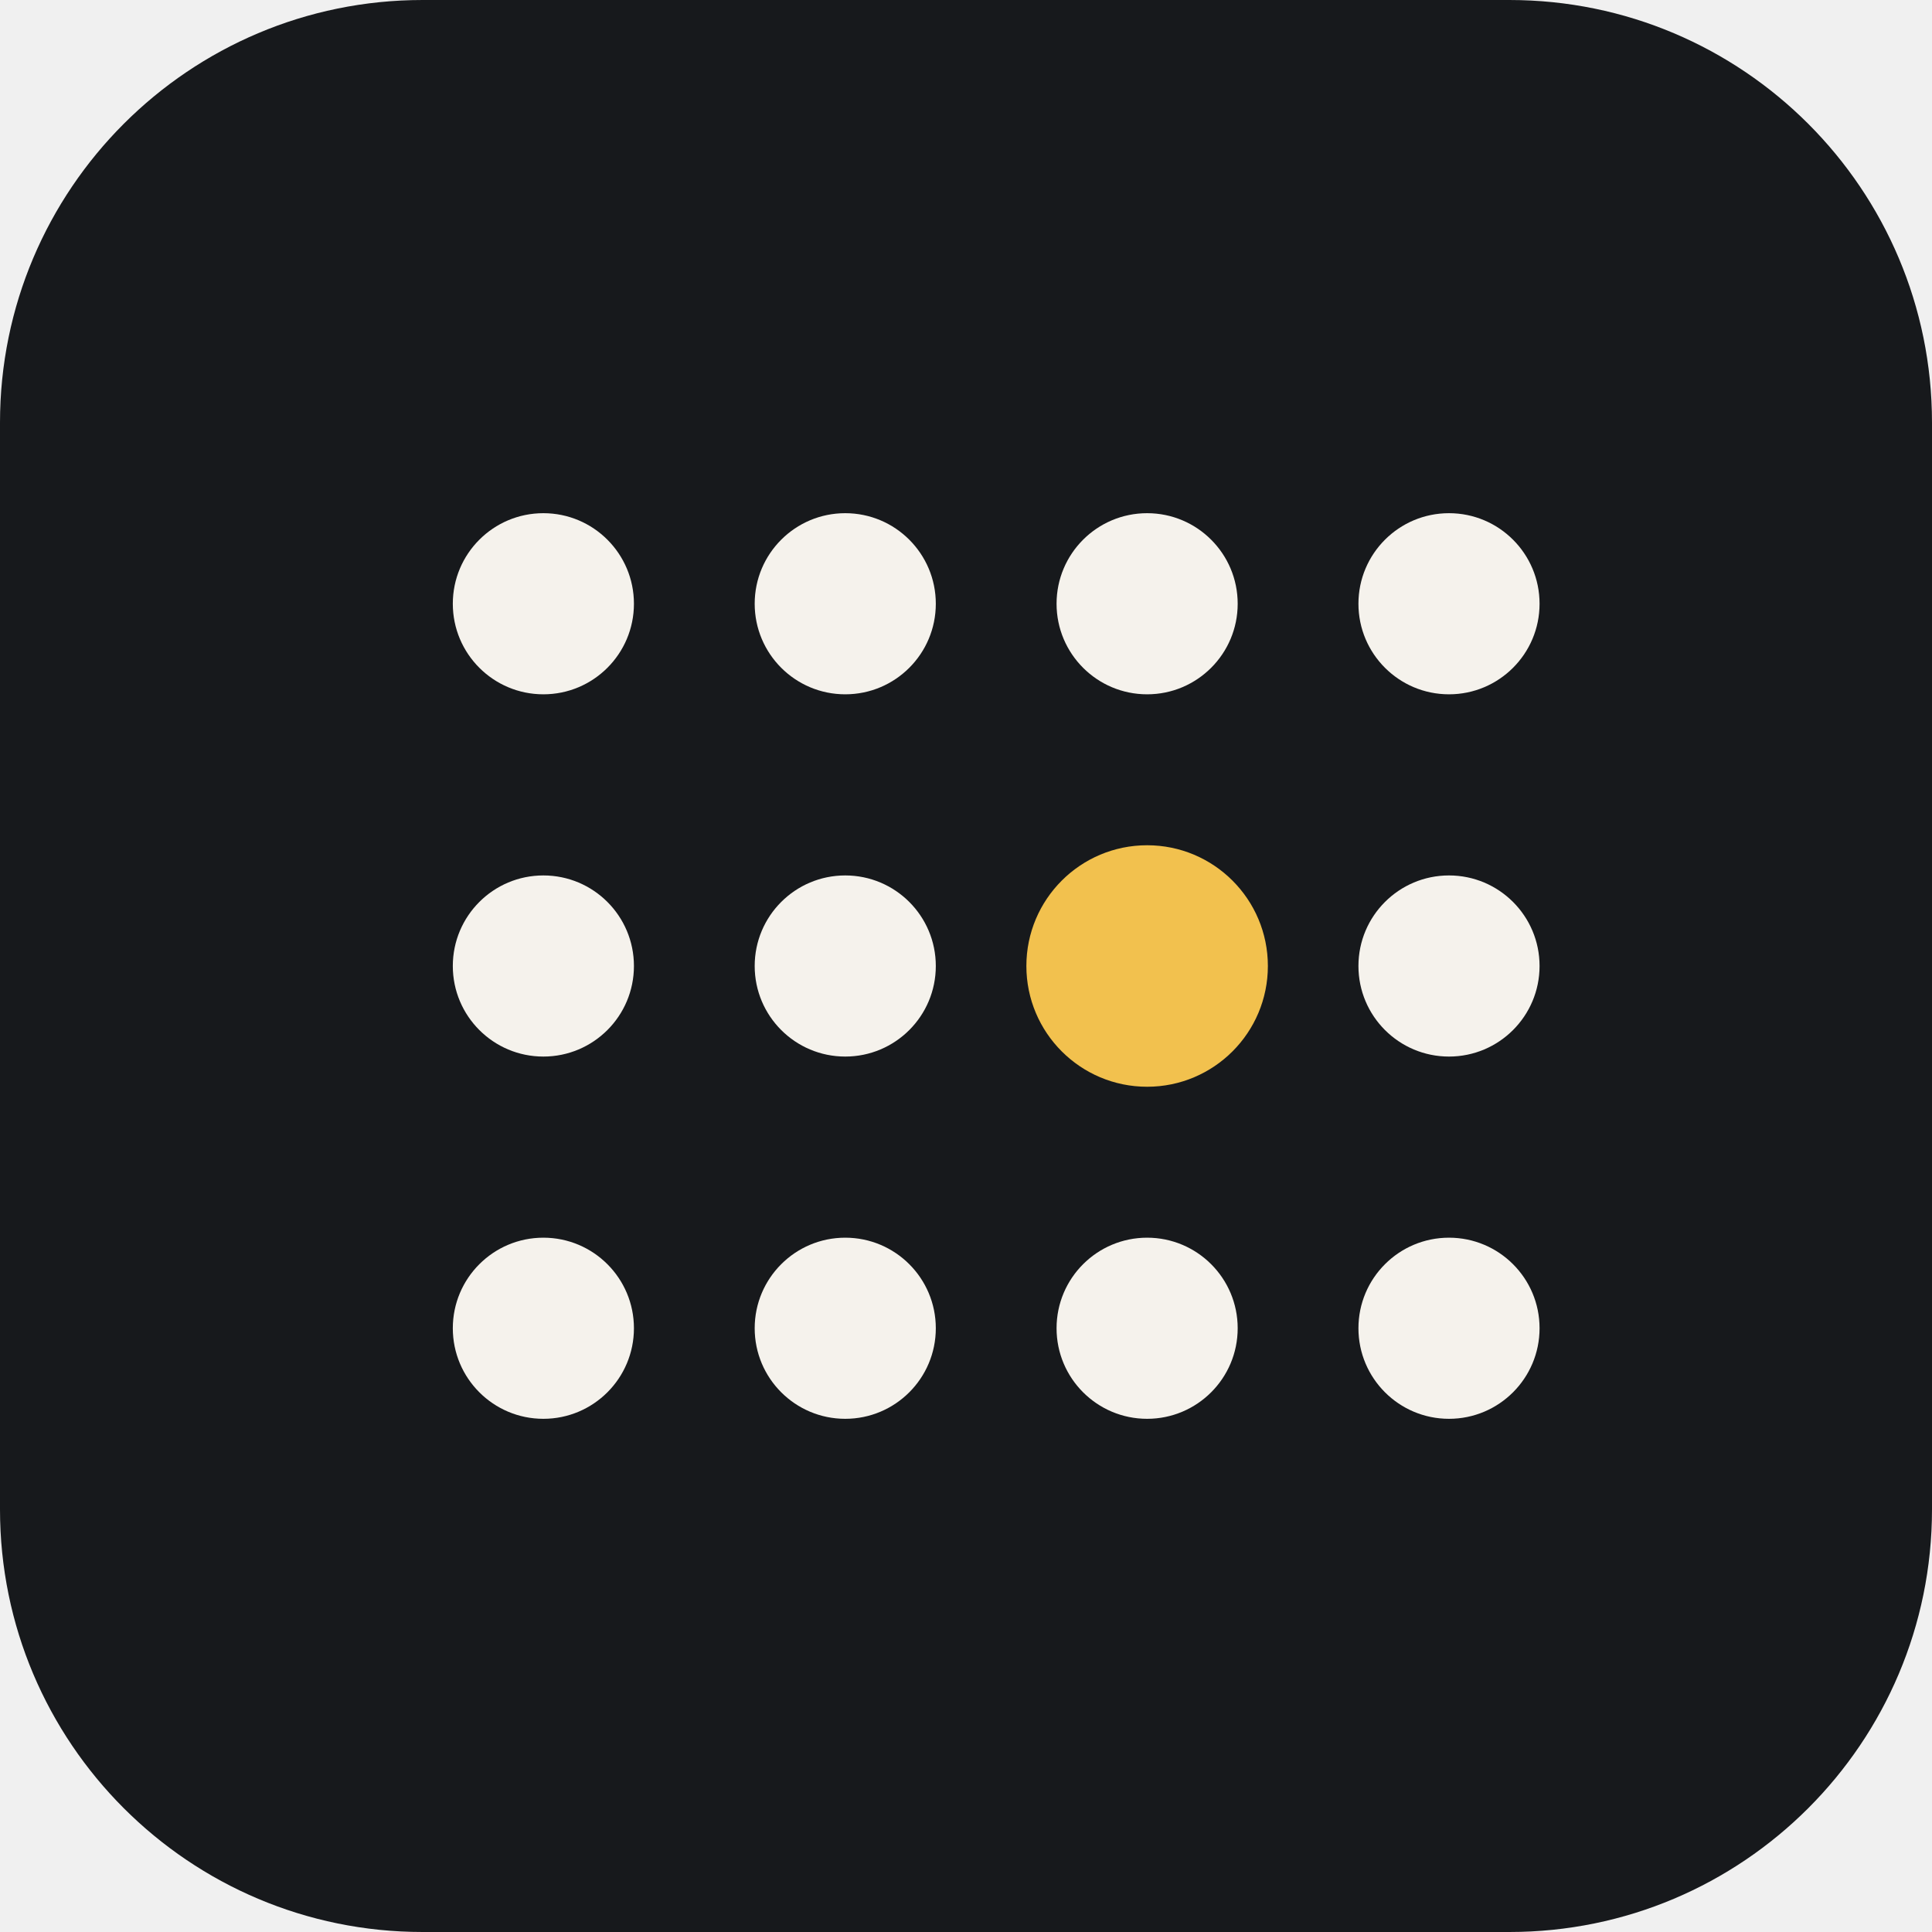
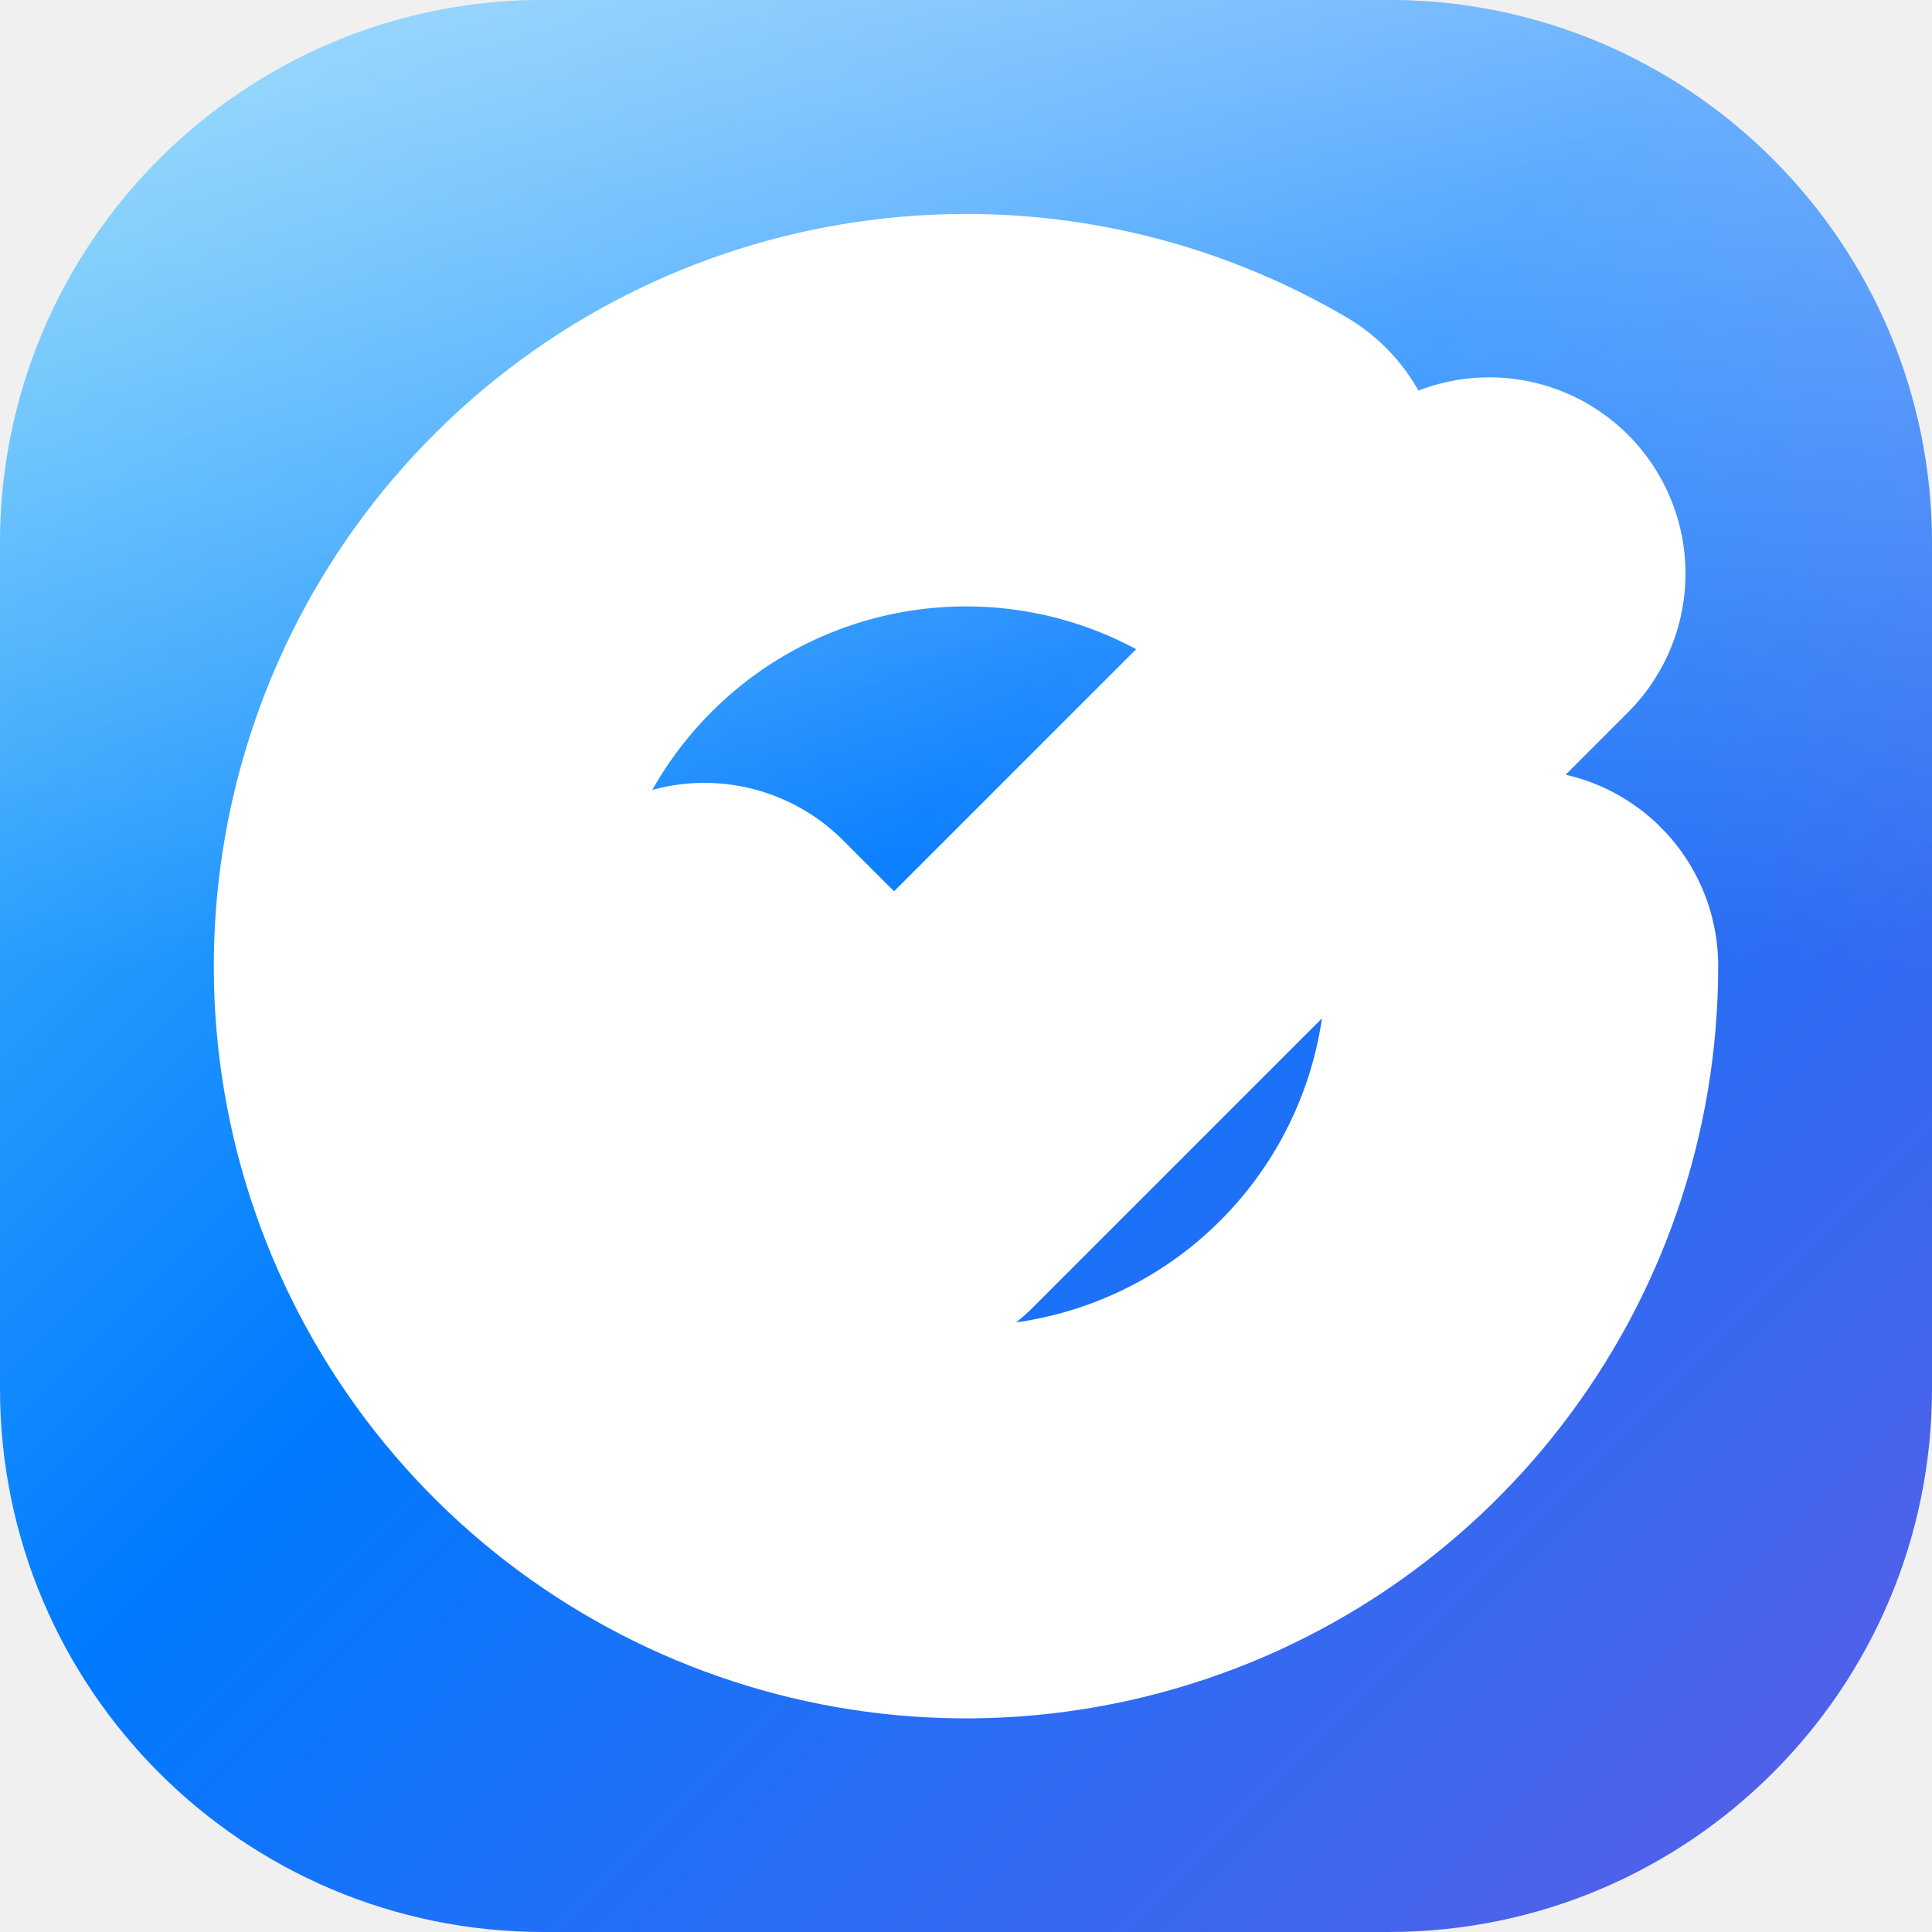
<svg xmlns="http://www.w3.org/2000/svg" viewBox="0 0 64 64">
-   <rect width="64" height="64" rx="14" fill="#17191c" />
-   <g fill="#f5f2ec">
-     <circle cx="18" cy="20" r="3" />
-     <circle cx="28" cy="20" r="3" />
-     <circle cx="38" cy="20" r="3" />
-     <circle cx="48" cy="20" r="3" />
-     <circle cx="18" cy="32" r="3" />
-     <circle cx="28" cy="32" r="3" />
-     <circle cx="48" cy="32" r="3" />
-     <circle cx="18" cy="44" r="3" />
-     <circle cx="28" cy="44" r="3" />
-     <circle cx="38" cy="44" r="3" />
-     <circle cx="48" cy="44" r="3" />
+   <defs>
+     <linearGradient id="g" x1="0" y1="0" x2="1" y2="1">
+       <stop offset="0" stop-color="#5ac8fa" />
+       <stop offset=".45" stop-color="#007aff" />
+       <stop offset="1" stop-color="#5e5ce6" />
+     </linearGradient>
+     <linearGradient id="h" x1="0" y1="0" x2="0" y2="1">
+       <stop offset="0" stop-color="#fff" stop-opacity=".45" />
+       <stop offset=".5" stop-color="#fff" stop-opacity="0" />
+     </linearGradient>
+   </defs>
+   <rect width="64" height="64" rx="18" fill="url(#g)" />
+   <rect width="64" height="64" rx="18" fill="url(#h)" />
+   <g fill="none" stroke="#fff" stroke-width="6" stroke-linecap="round" stroke-linejoin="round" transform="translate(6 6) scale(2.1667)">
+     <path d="M20.5 12a8.5 8.5 0 1 1-4.2-7.33" />
+     <path d="M8 12.2l2.9 2.9L20 6" />
  </g>
-   <circle cx="38" cy="32" r="4" fill="#f2c14e" />
</svg>
